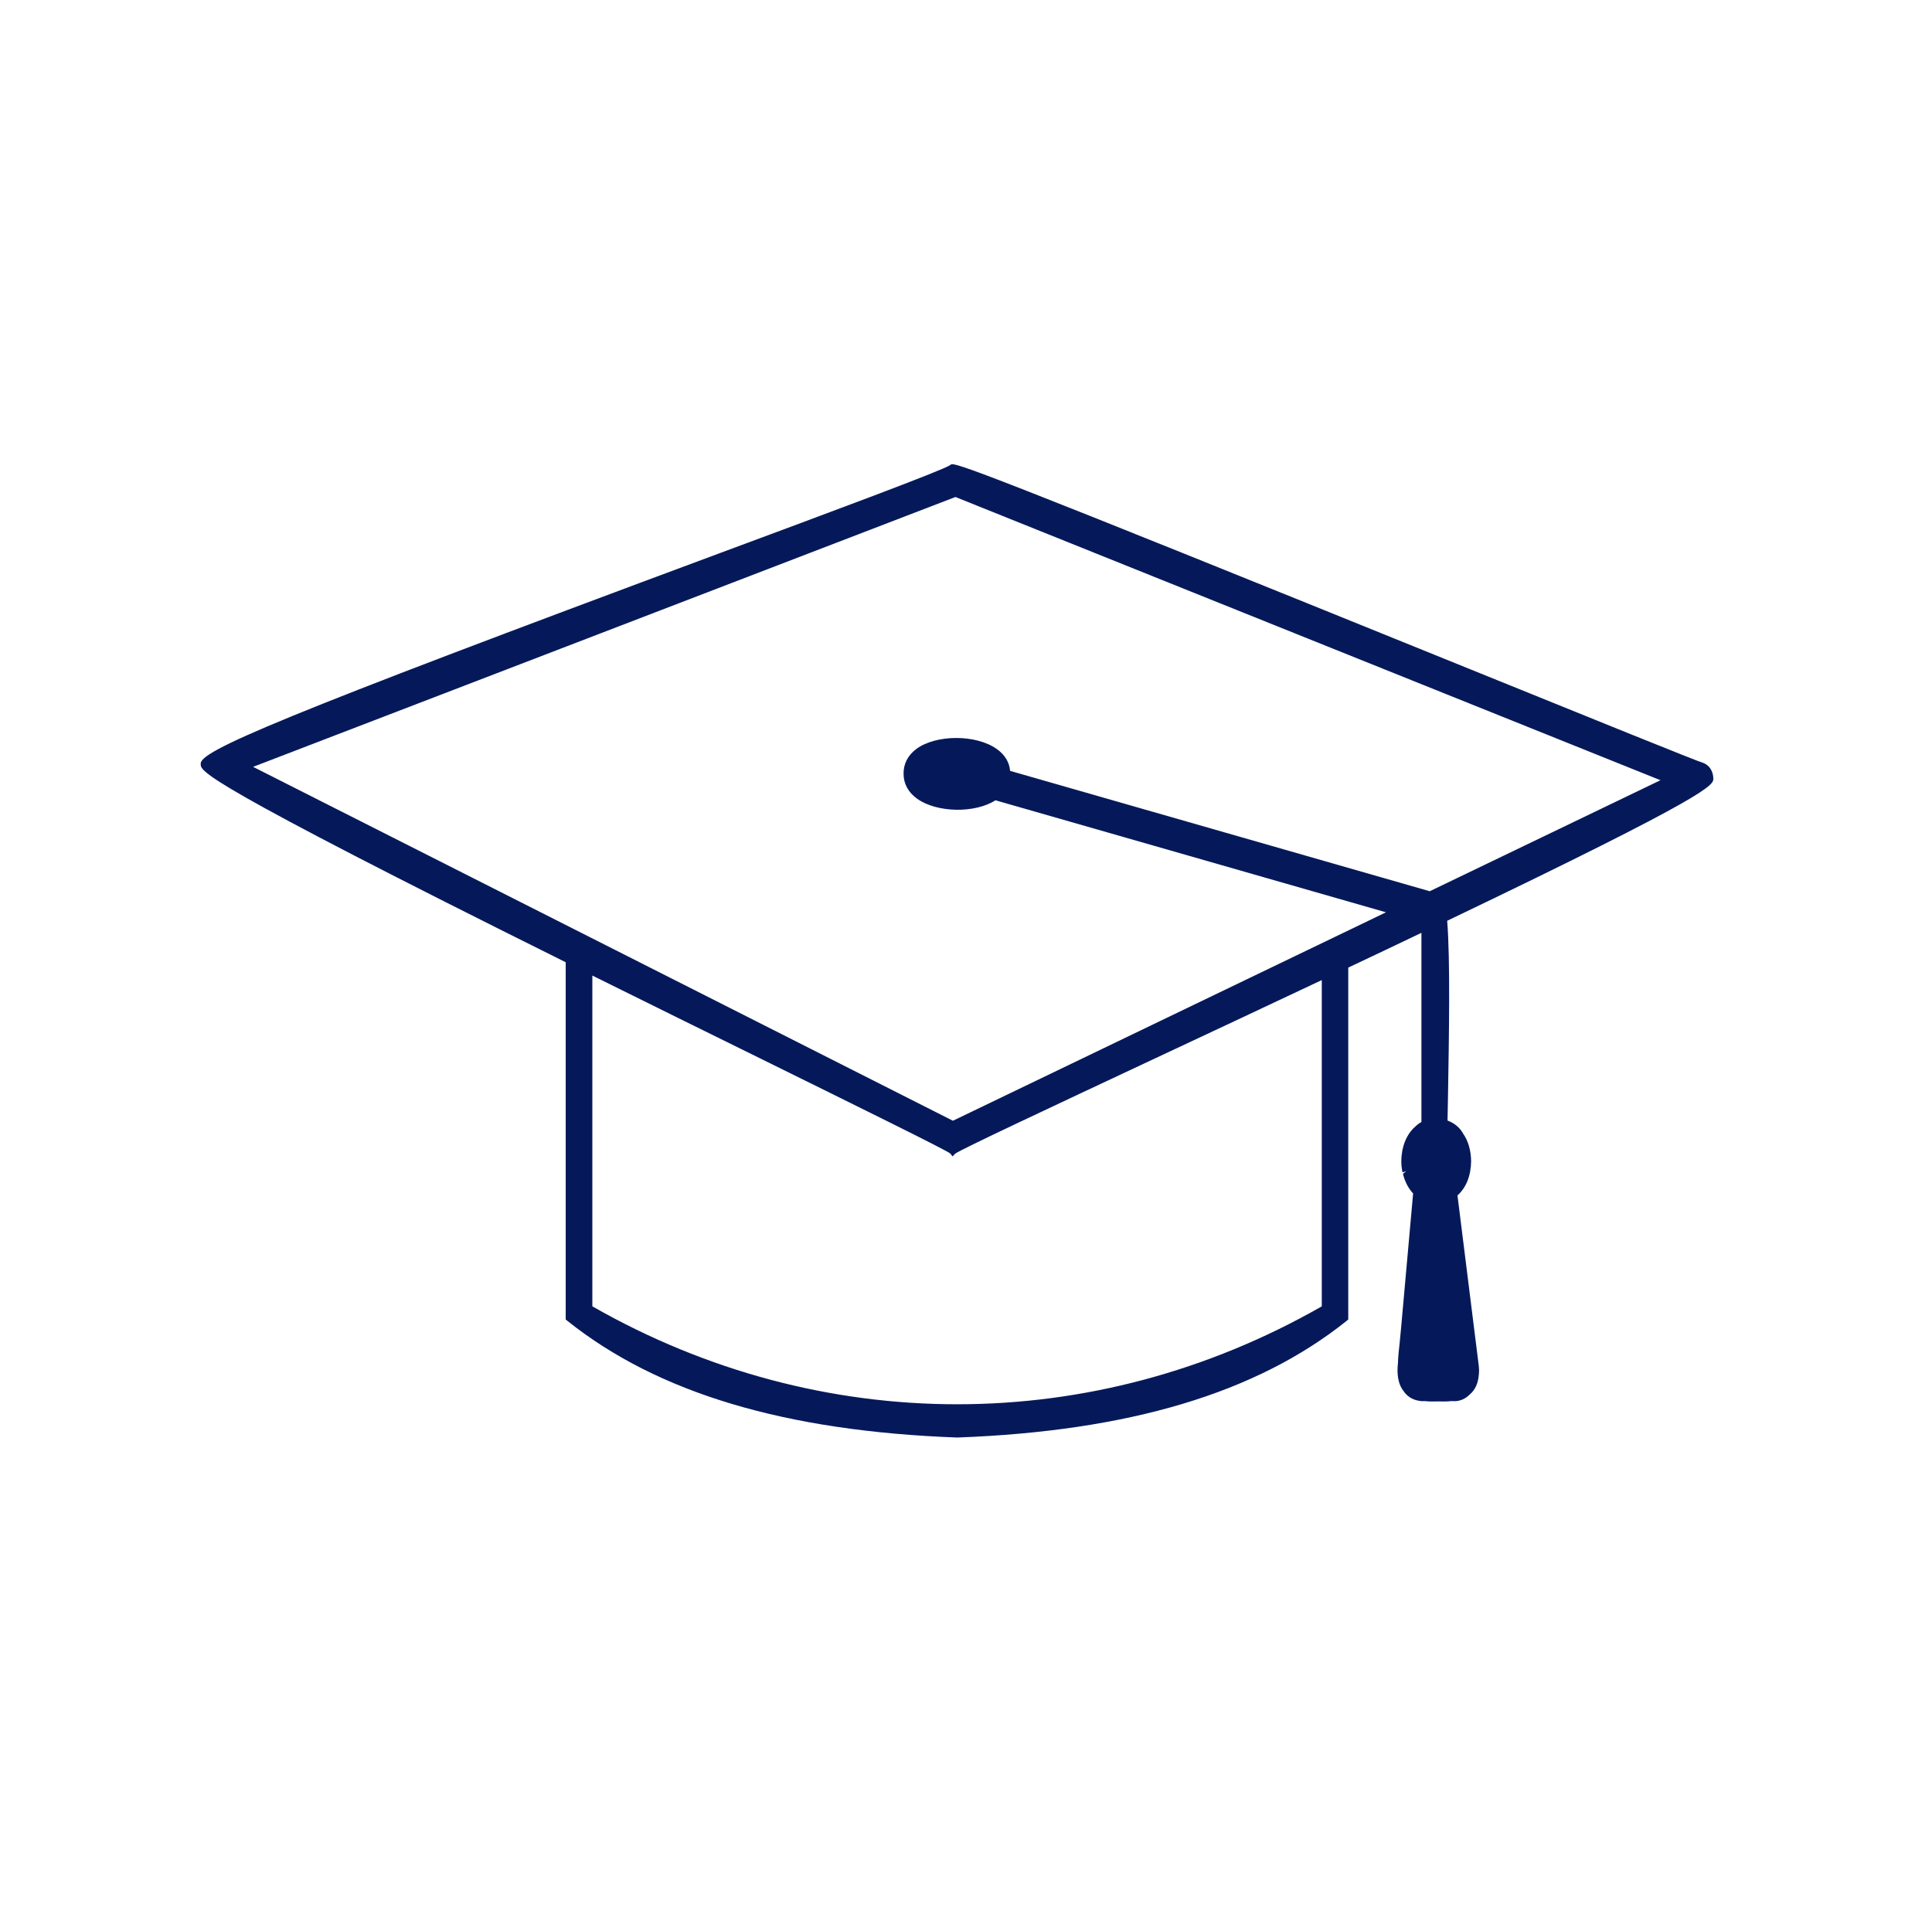
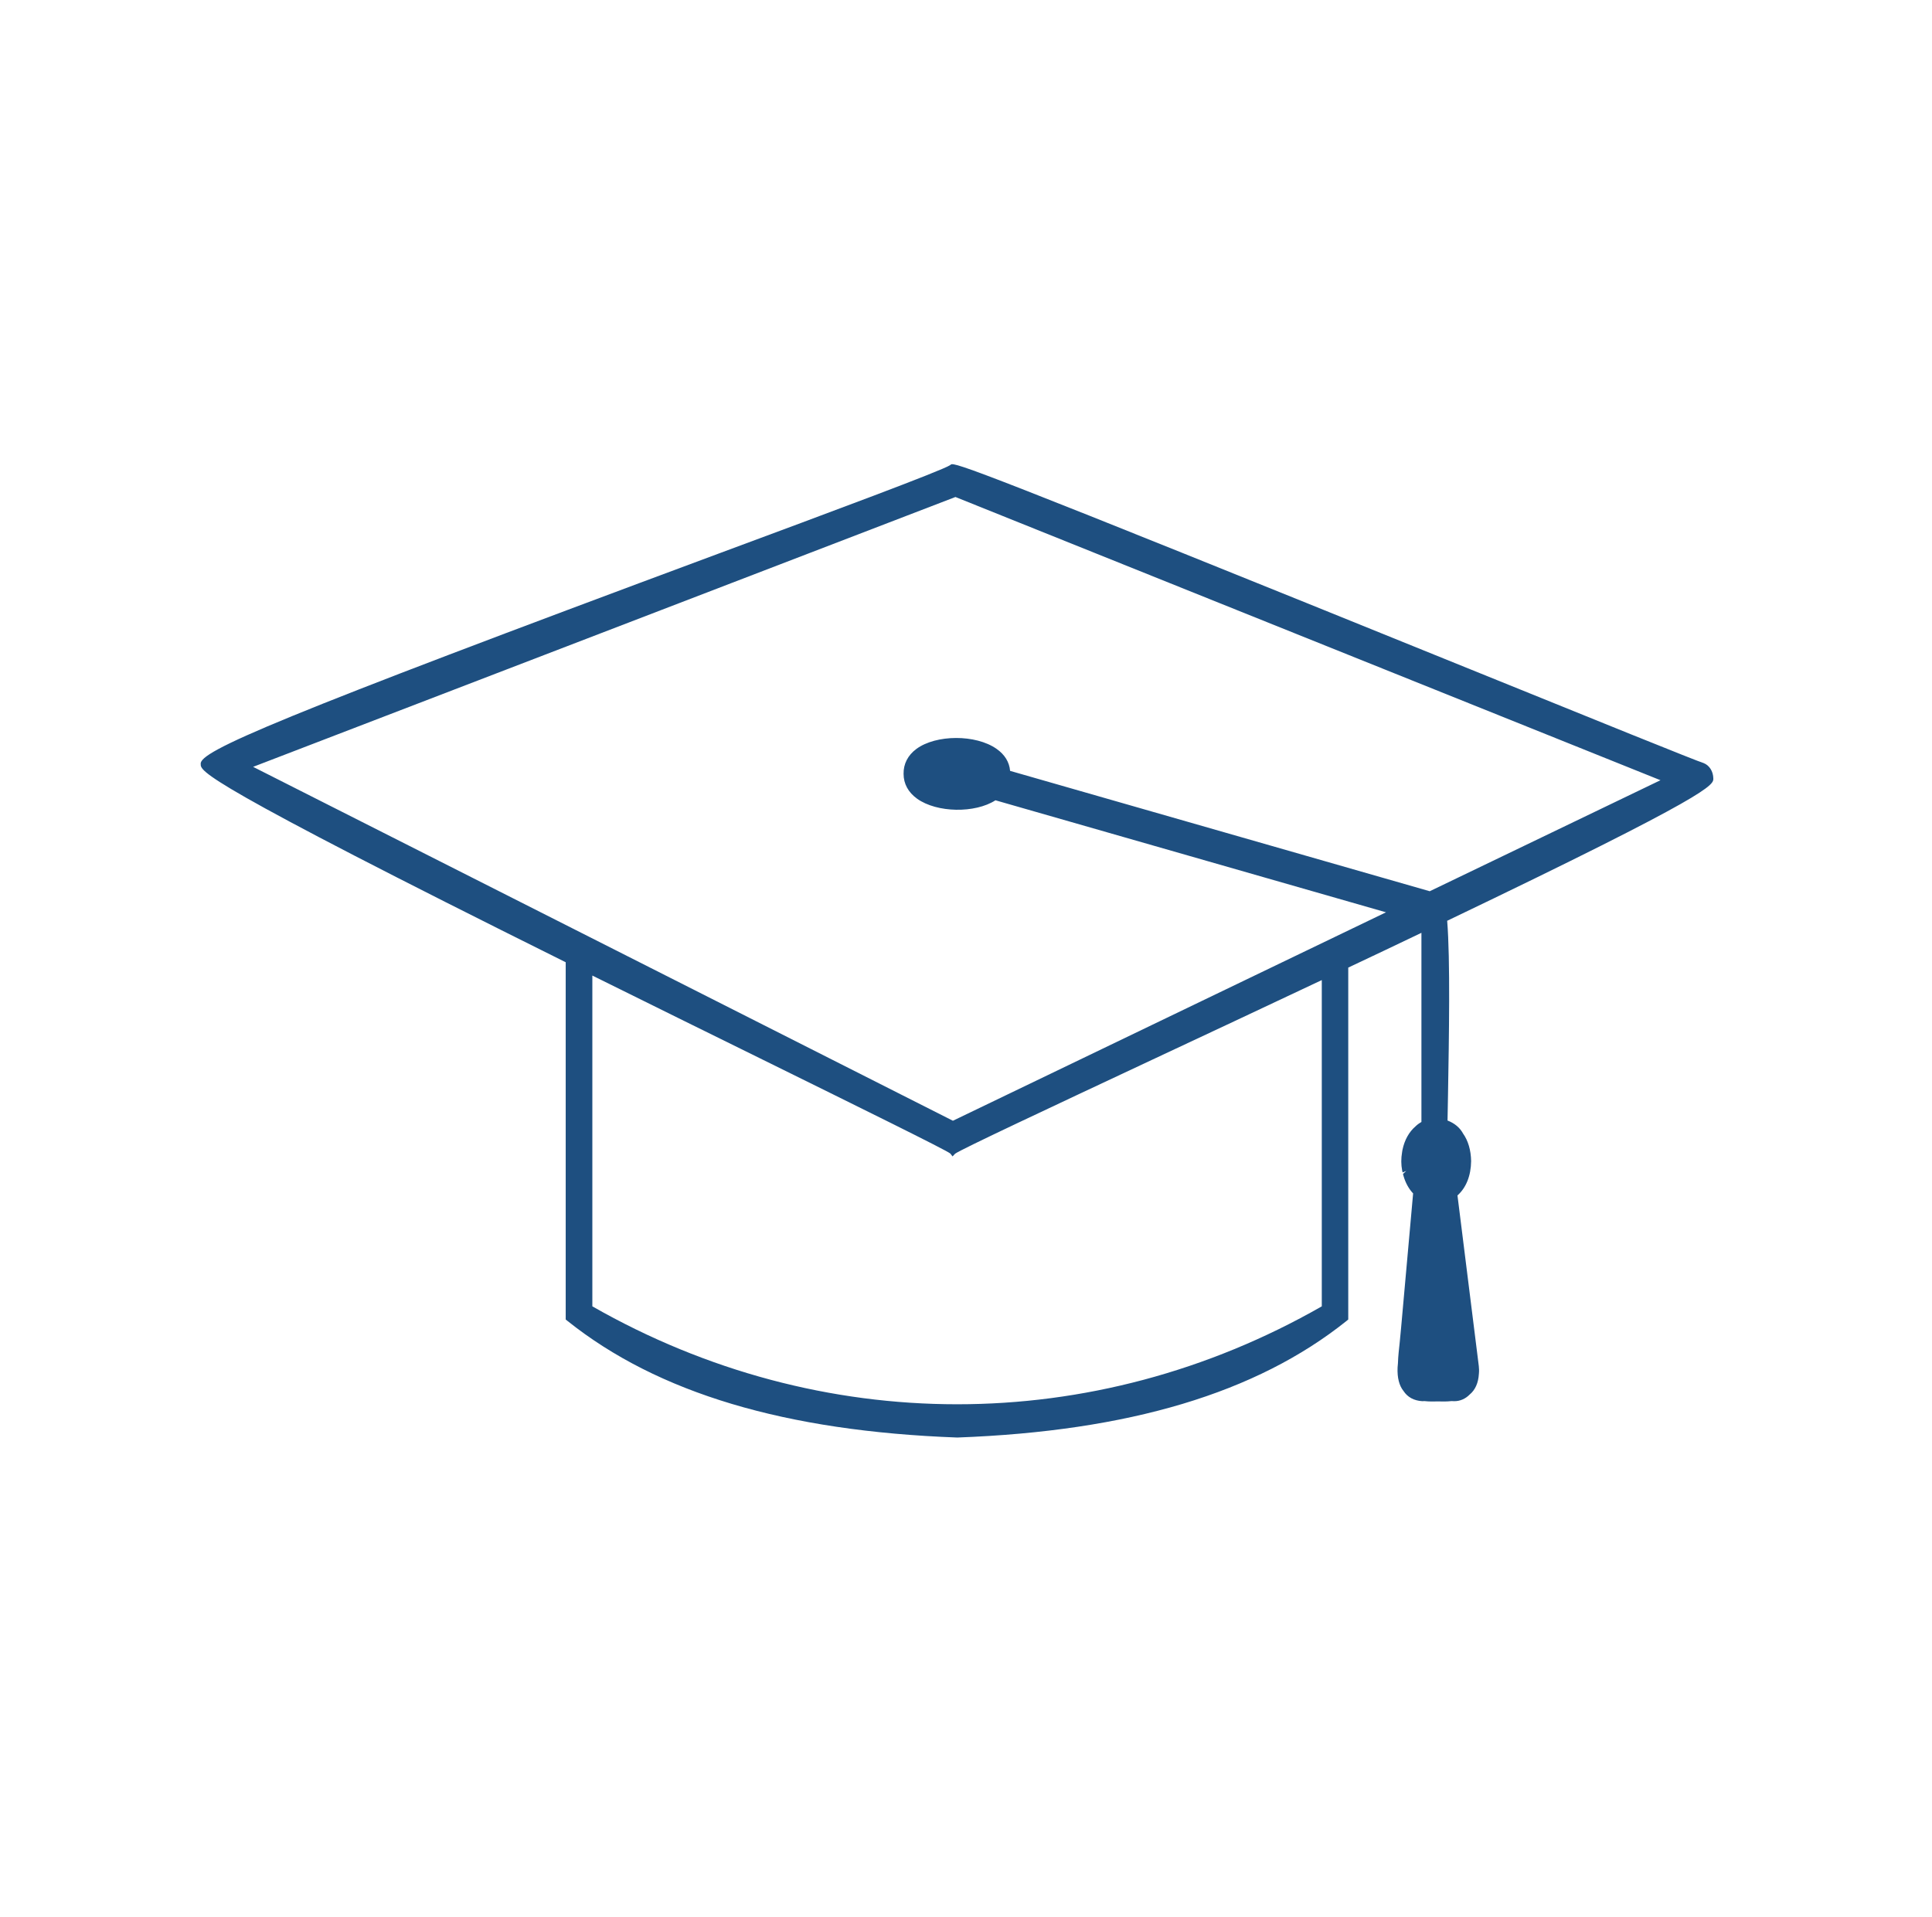
<svg xmlns="http://www.w3.org/2000/svg" width="129" height="128" viewBox="0 0 129 128" fill="none">
-   <path d="M114.399 51.978C114.387 51.516 114.146 51.114 113.748 50.958C113.404 50.869 106.364 48.018 98.215 44.713C65.219 31.336 63.722 30.845 63.487 31.024L63.445 31.061C62.842 31.448 55.597 34.143 47.936 36.986C18.276 48.01 13.299 50.176 13.402 51.018C13.389 51.509 13.371 52.127 37.772 64.26C37.772 74.279 37.772 87.827 37.772 87.946V88.117L37.892 88.214C43.925 93.03 52.43 95.576 63.916 96C75.383 95.576 83.888 93.03 89.908 88.214L90.023 88.117V64.617C91.67 63.843 93.305 63.062 94.909 62.295V74.927C94.825 74.979 94.746 75.024 94.68 75.076L94.626 75.12C94.583 75.158 94.541 75.187 94.517 75.217C94.083 75.589 93.781 76.125 93.642 76.795C93.63 76.847 93.624 76.899 93.618 76.944C93.546 77.361 93.546 77.778 93.624 78.172C93.63 78.217 93.642 78.254 93.654 78.299L93.896 78.195L93.679 78.396C93.685 78.425 93.691 78.463 93.703 78.492L93.721 78.559C93.853 79.006 94.071 79.4 94.354 79.698L93.552 88.668L93.461 89.628C93.413 90.075 93.353 90.581 93.341 91.035L93.317 91.325C93.287 92.003 93.425 92.539 93.715 92.896C93.986 93.305 94.402 93.536 94.969 93.573L95.102 93.566C95.428 93.603 95.766 93.596 96.013 93.588C96.248 93.596 96.604 93.603 96.924 93.566C96.984 93.566 97.044 93.566 97.105 93.573C97.485 93.573 97.847 93.417 98.124 93.134C98.504 92.822 98.71 92.353 98.746 91.742C98.764 91.556 98.758 91.385 98.74 91.229L97.316 79.832C97.895 79.319 98.215 78.515 98.227 77.54C98.215 76.81 98.028 76.177 97.69 75.701C97.473 75.299 97.117 75.009 96.652 74.83L96.683 73.155C96.749 69.299 96.84 64.066 96.628 61.491C114.423 52.968 114.411 52.425 114.399 51.978ZM66.534 50.005C65.152 49.038 62.504 49.045 61.189 50.013C60.616 50.437 60.32 51.018 60.332 51.68C60.332 52.343 60.646 52.916 61.237 53.34C62.558 54.285 65.104 54.323 66.467 53.444L92.544 60.925L63.626 74.845L16.9 51.211L63.795 33.19L110.87 52.104L95.464 59.518L67.444 51.479C67.396 50.891 67.082 50.385 66.534 50.005ZM39.545 65.146C43.424 67.074 47.279 68.964 50.717 70.662C57.37 73.944 63.119 76.773 63.451 77.033L63.602 77.227L63.771 77.048C64.127 76.773 70.056 73.996 76.927 70.773C80.426 69.136 84.329 67.305 88.256 65.451V87.239C72.994 95.963 54.813 95.955 39.551 87.239V65.146H39.545Z" fill="#05195A" />
+   <path d="M114.399 51.978C114.387 51.516 114.146 51.114 113.748 50.958C113.404 50.869 106.364 48.018 98.215 44.713C65.219 31.336 63.722 30.845 63.487 31.024L63.445 31.061C62.842 31.448 55.597 34.143 47.936 36.986C18.276 48.01 13.299 50.176 13.402 51.018C13.389 51.509 13.371 52.127 37.772 64.26C37.772 74.279 37.772 87.827 37.772 87.946V88.117L37.892 88.214C43.925 93.03 52.43 95.576 63.916 96C75.383 95.576 83.888 93.03 89.908 88.214L90.023 88.117V64.617C91.67 63.843 93.305 63.062 94.909 62.295V74.927C94.825 74.979 94.746 75.024 94.68 75.076L94.626 75.12C94.583 75.158 94.541 75.187 94.517 75.217C94.083 75.589 93.781 76.125 93.642 76.795C93.63 76.847 93.624 76.899 93.618 76.944C93.546 77.361 93.546 77.778 93.624 78.172C93.63 78.217 93.642 78.254 93.654 78.299L93.896 78.195L93.679 78.396C93.685 78.425 93.691 78.463 93.703 78.492L93.721 78.559C93.853 79.006 94.071 79.4 94.354 79.698L93.552 88.668L93.461 89.628C93.413 90.075 93.353 90.581 93.341 91.035L93.317 91.325C93.287 92.003 93.425 92.539 93.715 92.896C93.986 93.305 94.402 93.536 94.969 93.573L95.102 93.566C95.428 93.603 95.766 93.596 96.013 93.588C96.248 93.596 96.604 93.603 96.924 93.566C96.984 93.566 97.044 93.566 97.105 93.573C97.485 93.573 97.847 93.417 98.124 93.134C98.504 92.822 98.71 92.353 98.746 91.742C98.764 91.556 98.758 91.385 98.74 91.229L97.316 79.832C97.895 79.319 98.215 78.515 98.227 77.54C98.215 76.81 98.028 76.177 97.69 75.701C97.473 75.299 97.117 75.009 96.652 74.83L96.683 73.155C96.749 69.299 96.84 64.066 96.628 61.491C114.423 52.968 114.411 52.425 114.399 51.978ZM66.534 50.005C65.152 49.038 62.504 49.045 61.189 50.013C60.616 50.437 60.32 51.018 60.332 51.68C60.332 52.343 60.646 52.916 61.237 53.34C62.558 54.285 65.104 54.323 66.467 53.444L92.544 60.925L63.626 74.845L16.9 51.211L63.795 33.19L110.87 52.104L95.464 59.518L67.444 51.479C67.396 50.891 67.082 50.385 66.534 50.005ZM39.545 65.146C43.424 67.074 47.279 68.964 50.717 70.662C57.37 73.944 63.119 76.773 63.451 77.033L63.602 77.227L63.771 77.048C64.127 76.773 70.056 73.996 76.927 70.773C80.426 69.136 84.329 67.305 88.256 65.451V87.239C72.994 95.963 54.813 95.955 39.551 87.239V65.146H39.545Z" fill="#1E4F80" />
</svg>
